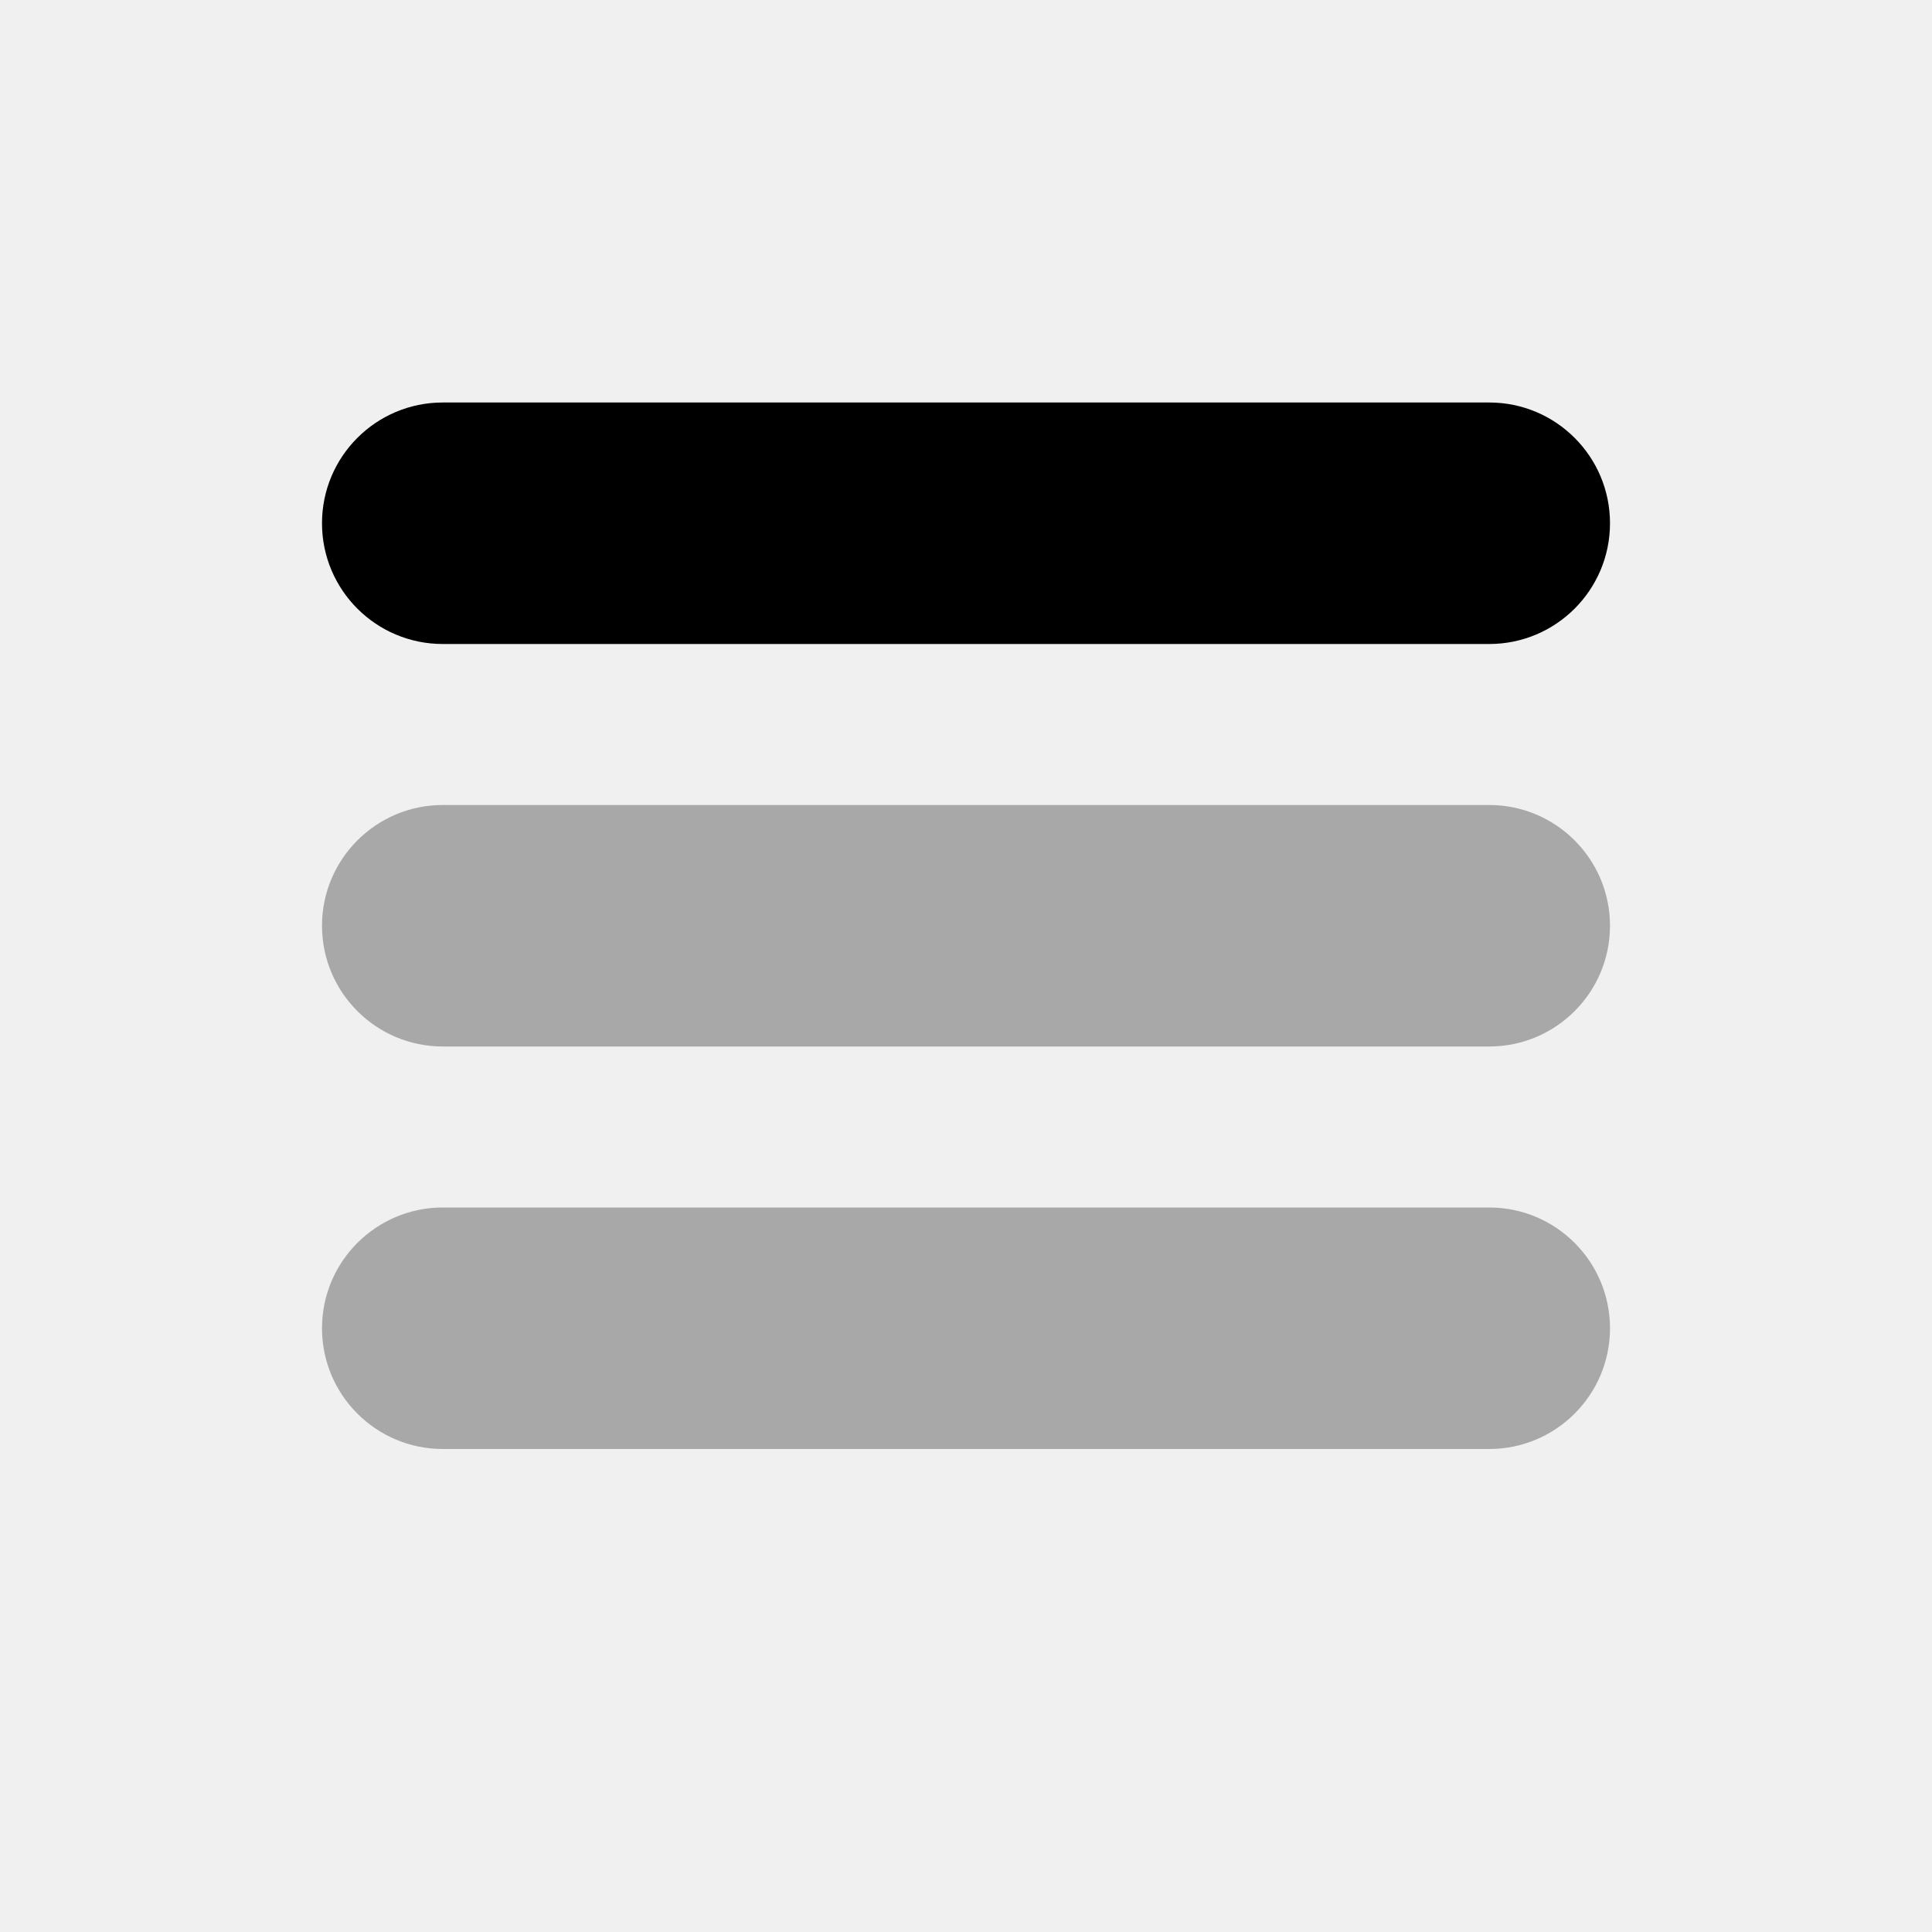
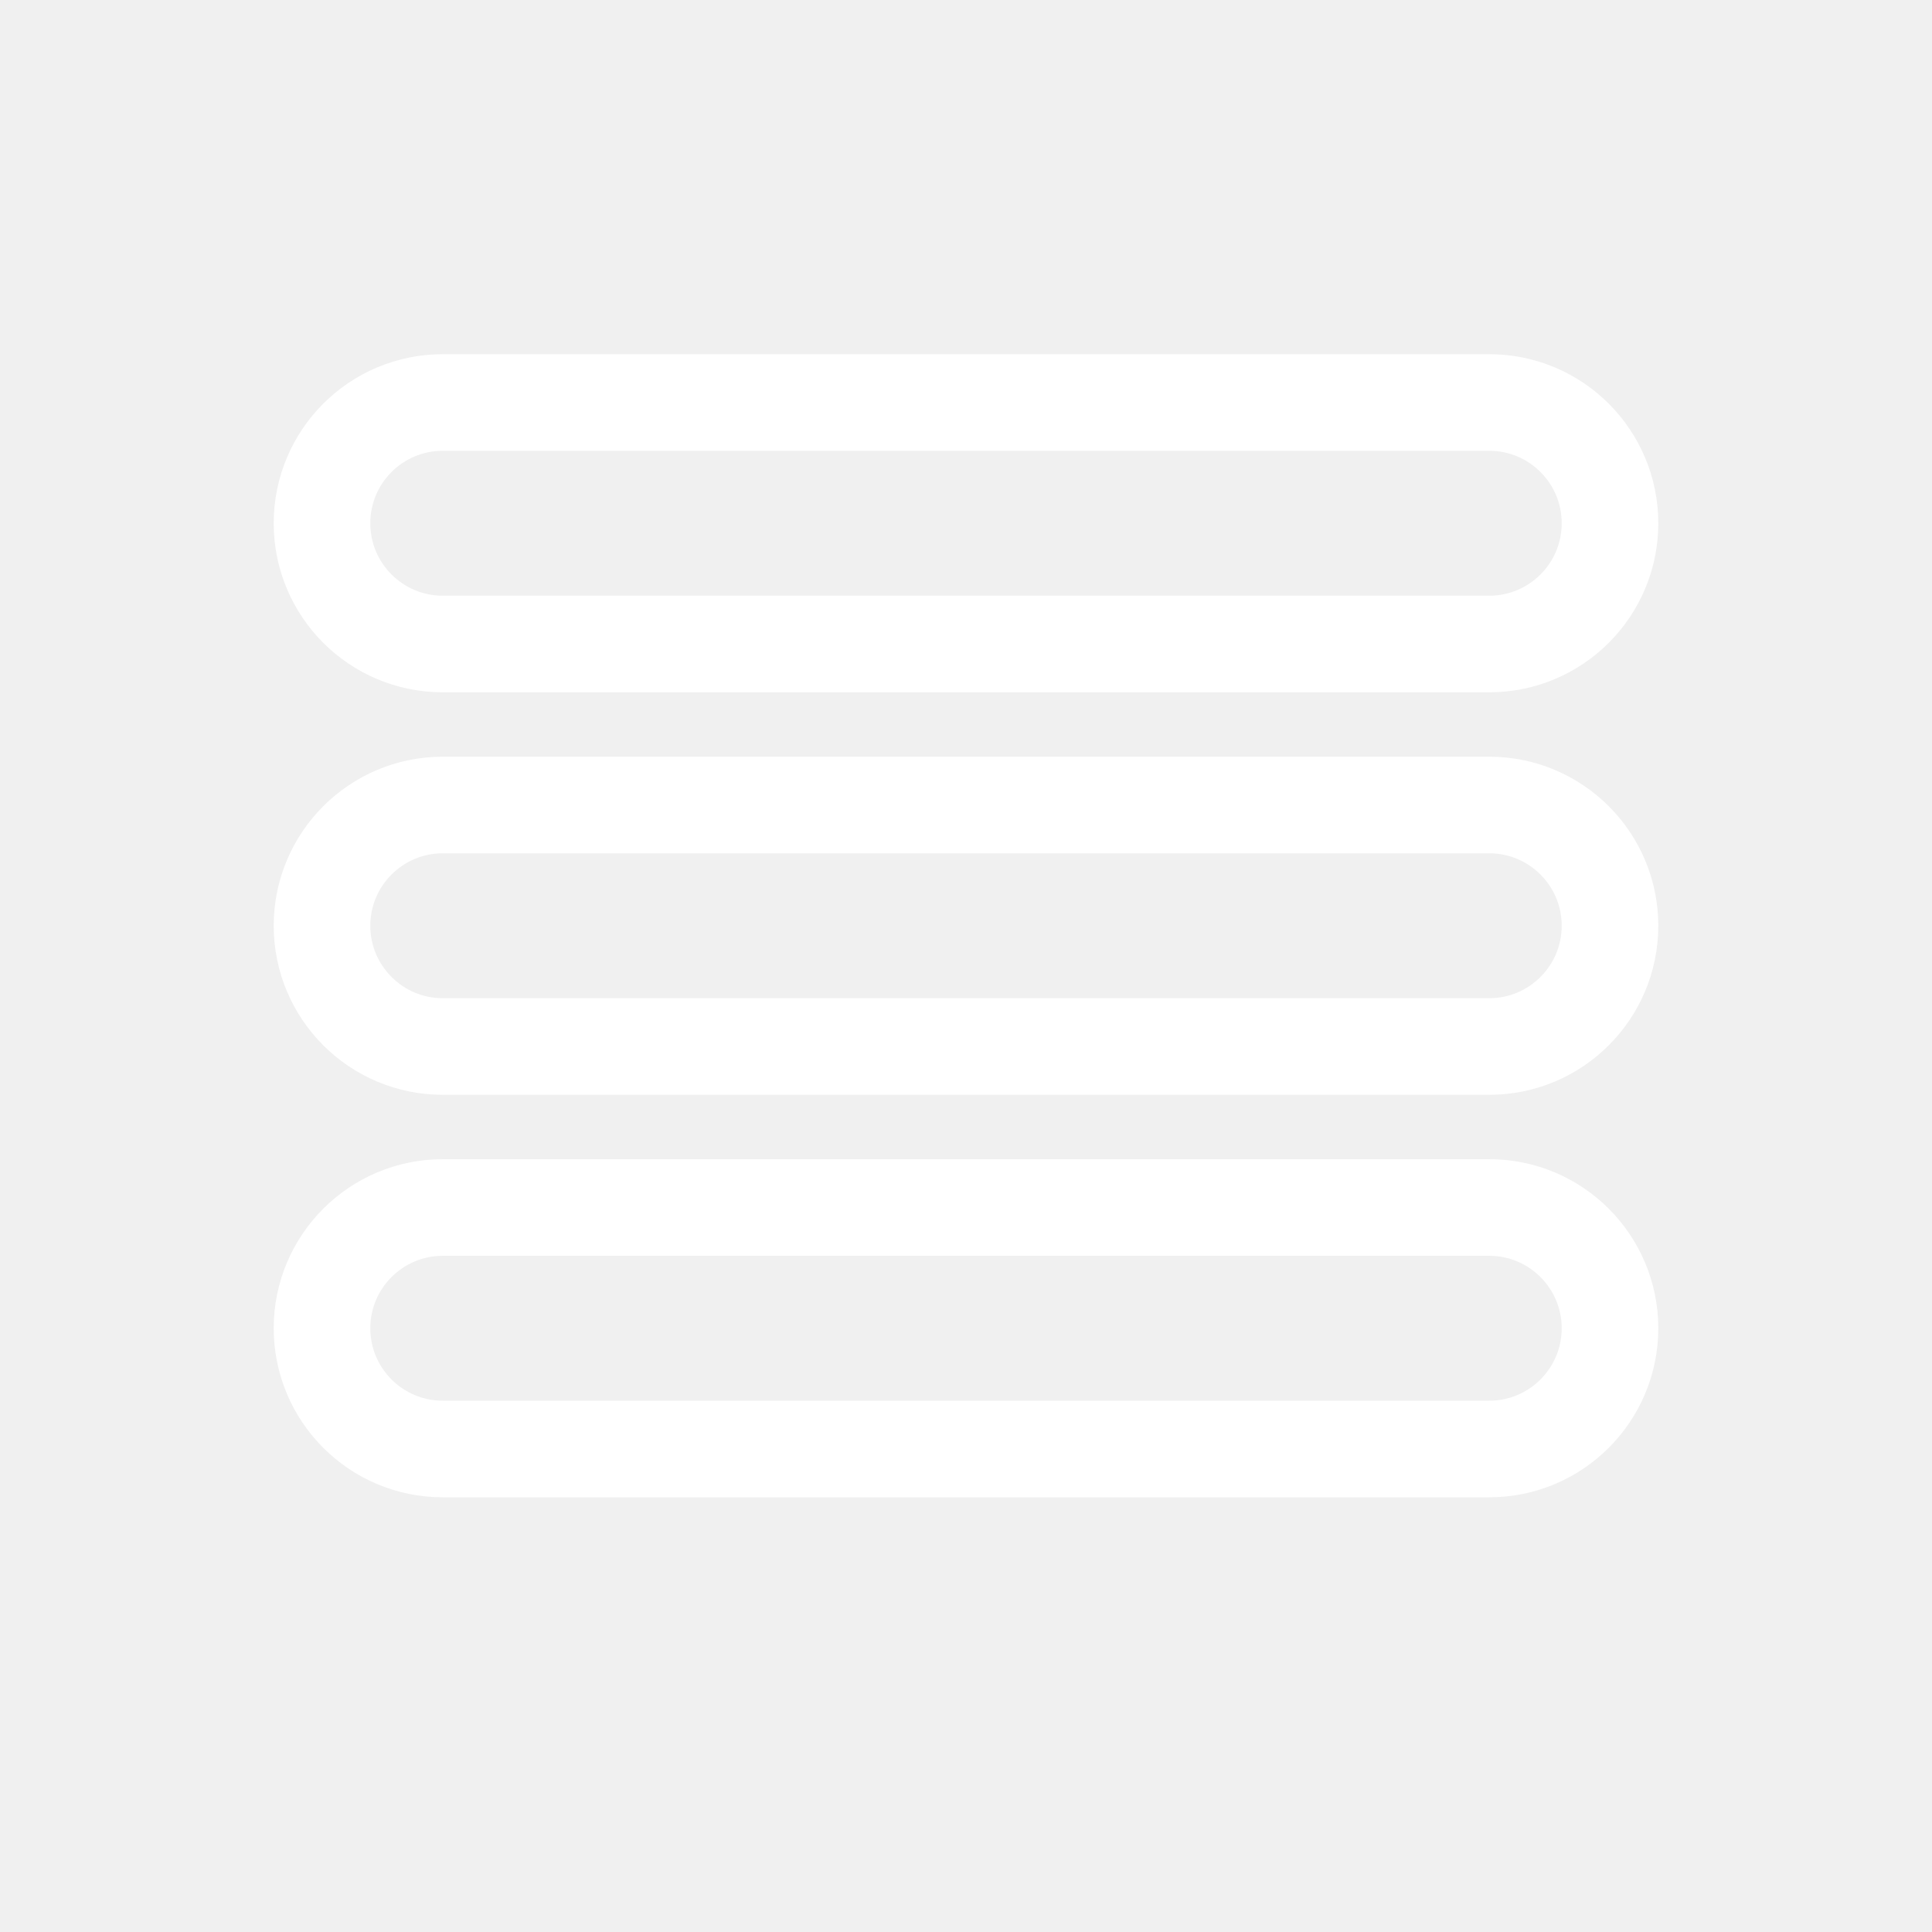
<svg xmlns="http://www.w3.org/2000/svg" width="24px" height="24px" viewBox="0 0 24 24" version="1.1">
  <defs />
-   <g id="Stockholm-icons-/-Text-/-Menu" stroke="none" stroke-width="1" fill="none" fill-rule="evenodd">
+   <g id="Stockholm-icons-/-Text-/-Menu" stroke="none" stroke-width="1.2" fill="none" fill-rule="evenodd">
    <rect id="bound" x="0" y="0" width="24" height="24" />
-     <rect id="Rectangle-20" fill="#000000" x="4" y="5" width="16" height="3" rx="1.5" />
-     <path d="M5.5,15 L18.5,15 C19.328,15 20,15.672 20,16.5 C20,17.328 19.328,18 18.5,18 L5.5,18 C4.672,18 4,17.328 4,16.5 C4,15.672 4.672,15 5.5,15 Z M5.5,10 L18.5,10 C19.328,10 20,10.672 20,11.5 C20,12.328 19.328,13 18.5,13 L5.5,13 C4.672,13 4,12.328 4,11.5 C4,10.672 4.672,10 5.5,10 Z" id="Combined-Shape" fill="#000000" opacity="0.3" />
+     <rect id="Rectangle-20" fill="none" stroke="white" x="4" y="5" width="16" height="3" rx="1.5" />
+     <path d="M5.5,15 L18.5,15 C19.328,15 20,15.672 20,16.5 C20,17.328 19.328,18 18.5,18 L5.5,18 C4.672,18 4,17.328 4,16.5 C4,15.672 4.672,15 5.5,15 Z M5.5,10 L18.5,10 C19.328,10 20,10.672 20,11.5 C20,12.328 19.328,13 18.5,13 L5.5,13 C4.672,13 4,12.328 4,11.5 C4,10.672 4.672,10 5.5,10 Z" id="Combined-Shape" fill="none" stroke="white" />
  </g>
</svg>
